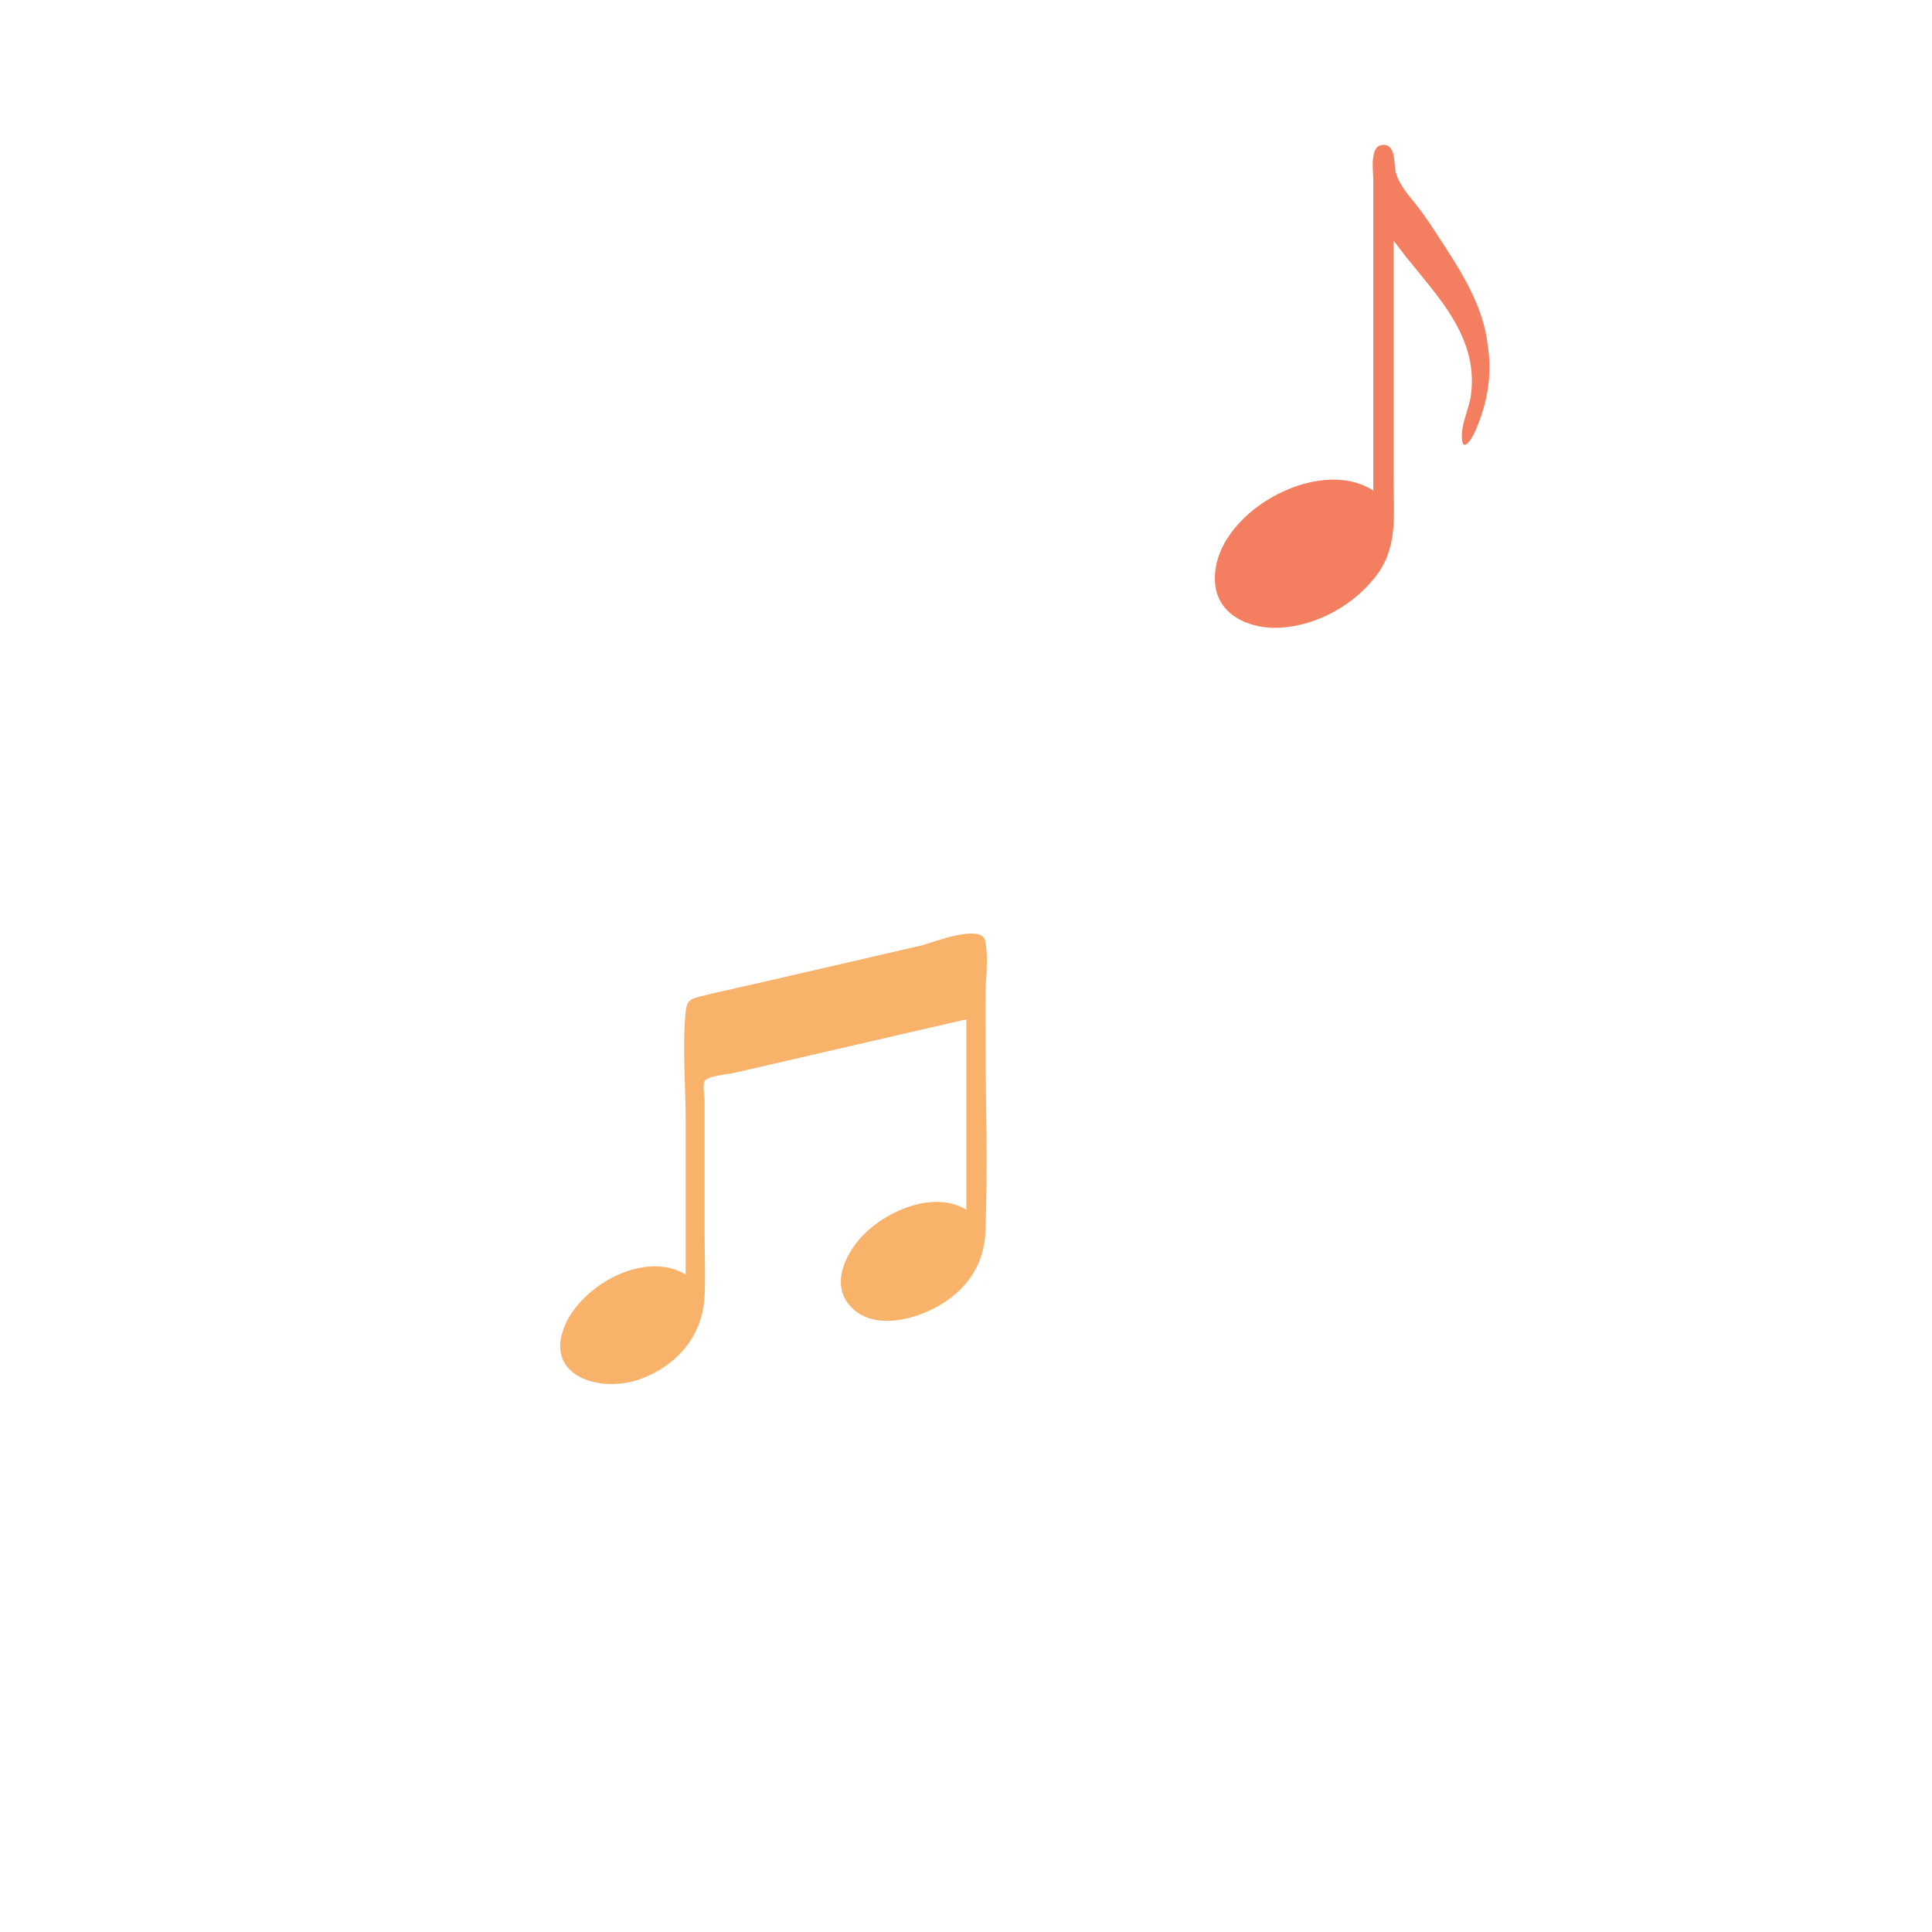
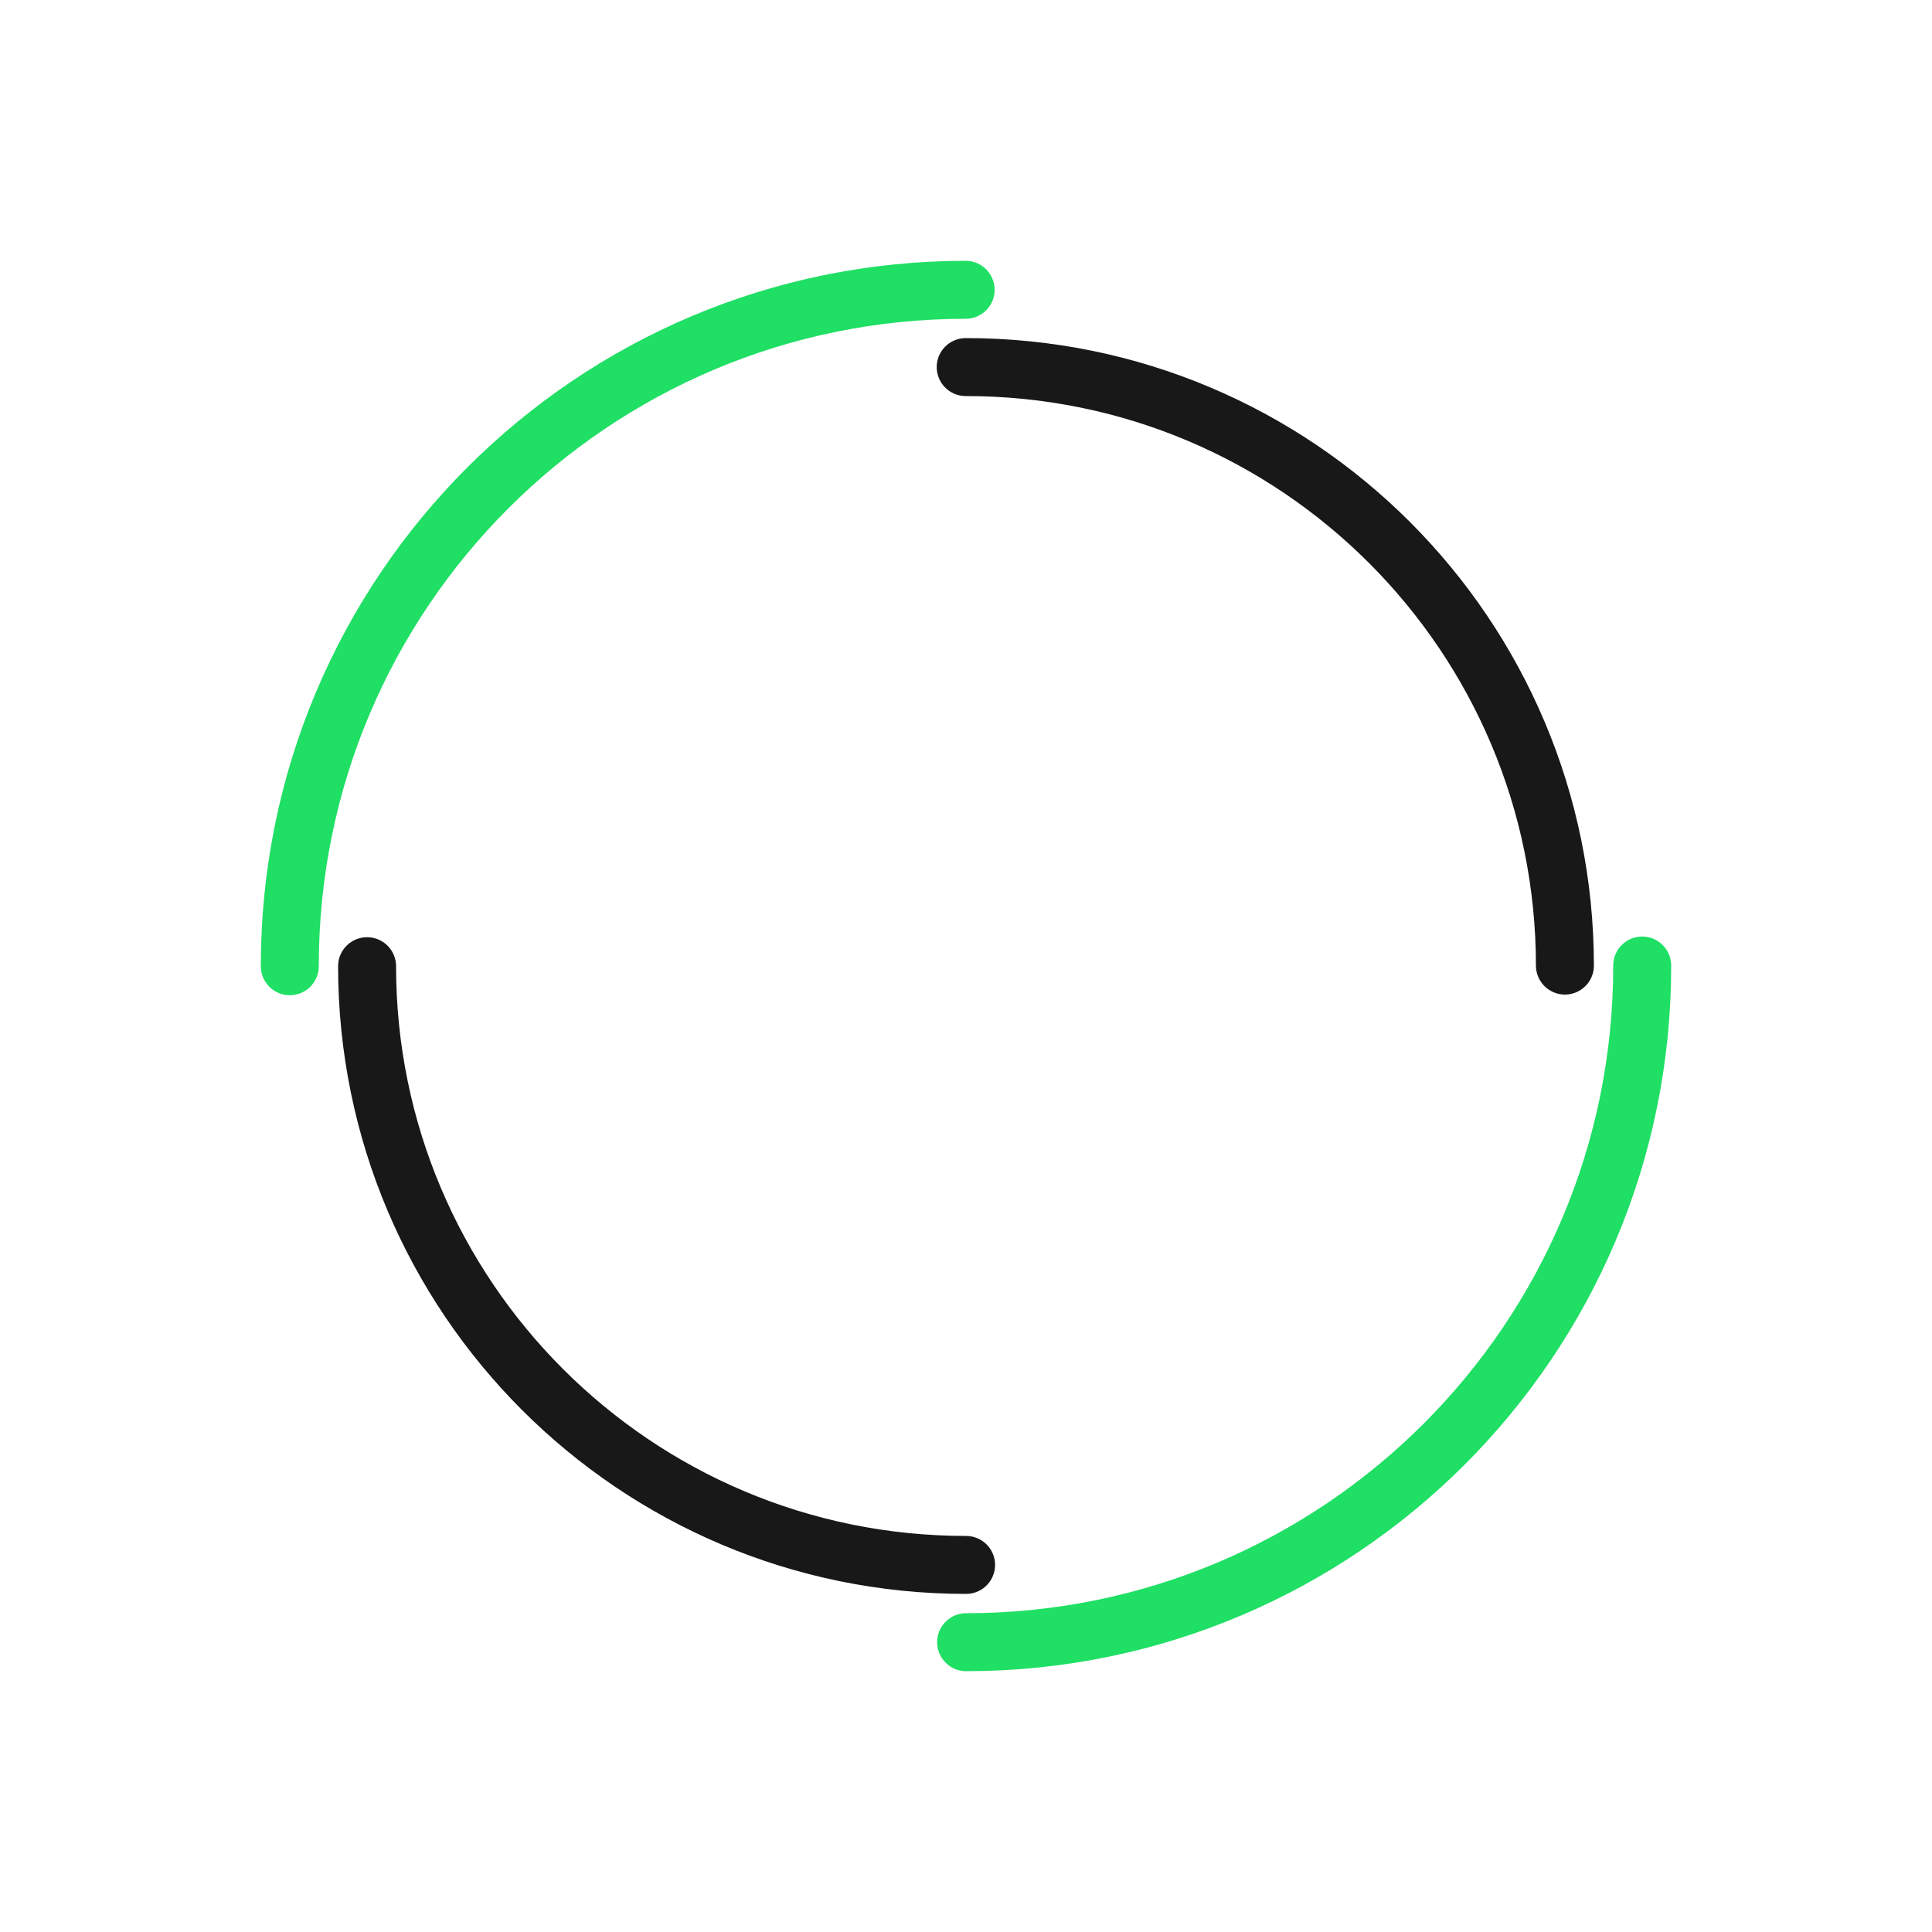
- <svg xmlns="http://www.w3.org/2000/svg" style="margin:auto;display:block;" width="200px" height="200px" viewBox="0 0 100 100" preserveAspectRatio="xMidYMid">
-   <path transform="translate(30,130)" fill="#e15b64" d="M6.999-2.173c-0.21-1.843-1.216-3.542-2.21-5.061C4.291-7.995,3.814-8.771,3.242-9.477 c-0.389-0.479-0.799-0.955-0.985-1.554c-0.13-0.42,0.033-1.539-0.704-1.467c-0.359,0.035-0.418,0.337-0.471,0.621 c-0.072,0.38,0,0.842,0,1.227c0,4.1,0,8.199,0,12.299c0,1.247,0,2.495,0,3.742c-2.884-1.873-8.377,1.23-8.197,4.705 c0.091,1.754,1.807,2.481,3.362,2.395c1.974-0.108,3.983-1.249,5.113-2.868c1-1.434,0.769-3.163,0.769-4.822 c0-2.398,0-4.797,0-7.195c0-1.72,0-3.439,0-5.159c1.769,2.454,4.472,4.668,4.002,8.037C6.038,1.149,5.681,1.832,5.665,2.494 C5.639,3.53,6.145,2.799,6.343,2.349C6.99,0.875,7.253-0.575,6.999-2.173z">
-     <animateTransform attributeName="transform" type="translate" keyTimes="0;0;0.2;0.4;1" values="30 130;30 130;30 50;30 130;30 130;" keySplines="0 0 1 1;0 0.5 0.5 1;0.5 0 1 0.5;0 0 1 1" calcMode="spline" dur="1.786s" repeatCount="indefinite" begin="-0.893s" />
-   </path>
-   <path transform="translate(70,20)" fill="#f47e60" d="M6.999-2.173c-0.21-1.843-1.216-3.542-2.21-5.061C4.291-7.995,3.814-8.771,3.242-9.477 c-0.389-0.479-0.799-0.955-0.985-1.554c-0.13-0.42,0.033-1.539-0.704-1.467c-0.359,0.035-0.418,0.337-0.471,0.621 c-0.072,0.38,0,0.842,0,1.227c0,4.1,0,8.199,0,12.299c0,1.247,0,2.495,0,3.742c-2.884-1.873-8.377,1.23-8.197,4.705 c0.091,1.754,1.807,2.481,3.362,2.395c1.974-0.108,3.983-1.249,5.113-2.868c1-1.434,0.769-3.163,0.769-4.822 c0-2.398,0-4.797,0-7.195c0-1.72,0-3.439,0-5.159c1.769,2.454,4.472,4.668,4.002,8.037C6.038,1.149,5.681,1.832,5.665,2.494 C5.639,3.53,6.145,2.799,6.343,2.349C6.99,0.875,7.253-0.575,6.999-2.173z">
-     <animateTransform attributeName="transform" type="translate" keyTimes="0;0.1;0.4;0.7;1" values="70 130;70 130;70 20;70 130;70 130;" keySplines="0 0 1 1;0 0.5 0.5 1;0.5 0 1 0.5;0 0 1 1" calcMode="spline" dur="1.786s" repeatCount="indefinite" begin="-0.893s" />
-   </path>
-   <path transform="translate(40,60)" fill="#f8b26a" d="M10.988-11.314c-0.201-0.914-2.865,0.152-3.31,0.255c-2.865,0.661-5.73,1.322-8.594,1.983 C-1.873-8.855-2.84-8.658-3.791-8.413c-0.481,0.124-0.664,0.217-0.719,0.77c-0.18,1.819,0,3.786,0,5.621c0,2.663,0,5.325,0,7.988 c-2.146-1.278-5.411,0.577-6.269,2.683c-1.074,2.636,1.925,3.462,3.907,2.736c1.954-0.715,3.253-2.269,3.343-4.333 c0.046-1.037,0-2.087,0-3.125c0-1.638,0-3.276,0-4.914c0-0.673,0-1.346,0-2.019c0-0.215-0.116-0.848,0-1.036 c0.17-0.277,1.196-0.348,1.535-0.427c1.425-0.329,2.849-0.657,4.274-0.986c2.579-0.595,5.158-1.19,7.737-1.786 c0,3.284,0,6.569,0,9.853c-1.64-0.977-3.949-0.013-5.2,1.179c-0.958,0.913-1.87,2.579-0.84,3.778 c1.198,1.393,3.567,0.71,4.866-0.135C10.164,6.578,10.936,5.347,11,3.788c0.148-3.605,0-7.245,0-10.853c0-0.415,0-0.829,0-1.244 C11-9.247,11.189-10.396,10.988-11.314z">
-     <animateTransform attributeName="transform" type="translate" keyTimes="0;0.3;0.6;0.9;1" values="40 130;40 130;40 60;40 130;40 130;" keySplines="0 0 1 1;0 0.5 0.5 1;0.5 0 1 0.5;0 0 1 1" calcMode="spline" dur="1.786s" repeatCount="indefinite" begin="-0.893s" />
-   </path>
-   <path transform="translate(60,130)" fill="#e15b64" d="M6.999-2.173c-0.21-1.843-1.216-3.542-2.21-5.061C4.291-7.995,3.814-8.771,3.242-9.477 c-0.389-0.479-0.799-0.955-0.985-1.554c-0.13-0.42,0.033-1.539-0.704-1.467c-0.359,0.035-0.418,0.337-0.471,0.621 c-0.072,0.38,0,0.842,0,1.227c0,4.1,0,8.199,0,12.299c0,1.247,0,2.495,0,3.742c-2.884-1.873-8.377,1.23-8.197,4.705 c0.091,1.754,1.807,2.481,3.362,2.395c1.974-0.108,3.983-1.249,5.113-2.868c1-1.434,0.769-3.163,0.769-4.822 c0-2.398,0-4.797,0-7.195c0-1.72,0-3.439,0-5.159c1.769,2.454,4.472,4.668,4.002,8.037C6.038,1.149,5.681,1.832,5.665,2.494 C5.639,3.53,6.145,2.799,6.343,2.349C6.99,0.875,7.253-0.575,6.999-2.173z">
-     <animateTransform attributeName="transform" type="translate" keyTimes="0;0.5;0.75;1;1" values="60 130;60 130;60 70;60 130;60 130;" keySplines="0 0 1 1;0 0.5 0.5 1;0.5 0 1 0.5;0 0 1 1" calcMode="spline" dur="1.786s" repeatCount="indefinite" begin="-0.893s" />
-   </path>
-   <path transform="translate(50,130)" fill="#abbd81" d="M10.988-11.314c-0.201-0.914-2.865,0.152-3.31,0.255c-2.865,0.661-5.73,1.322-8.594,1.983 C-1.873-8.855-2.84-8.658-3.791-8.413c-0.481,0.124-0.664,0.217-0.719,0.77c-0.18,1.819,0,3.786,0,5.621c0,2.663,0,5.325,0,7.988 c-2.146-1.278-5.411,0.577-6.269,2.683c-1.074,2.636,1.925,3.462,3.907,2.736c1.954-0.715,3.253-2.269,3.343-4.333 c0.046-1.037,0-2.087,0-3.125c0-1.638,0-3.276,0-4.914c0-0.673,0-1.346,0-2.019c0-0.215-0.116-0.848,0-1.036 c0.17-0.277,1.196-0.348,1.535-0.427c1.425-0.329,2.849-0.657,4.274-0.986c2.579-0.595,5.158-1.19,7.737-1.786 c0,3.284,0,6.569,0,9.853c-1.64-0.977-3.949-0.013-5.2,1.179c-0.958,0.913-1.87,2.579-0.84,3.778 c1.198,1.393,3.567,0.71,4.866-0.135C10.164,6.578,10.936,5.347,11,3.788c0.148-3.605,0-7.245,0-10.853c0-0.415,0-0.829,0-1.244 C11-9.247,11.189-10.396,10.988-11.314z">
-     <animateTransform attributeName="transform" type="translate" keyTimes="0;0;0.4;0.8;1" values="50 130;50 130;50 20;50 130;50 130;" keySplines="0 0 1 1;0 0.5 0.5 1;0.5 0 1 0.5;0 0 1 1" calcMode="spline" dur="1.786s" repeatCount="indefinite" begin="0s" />
-   </path>
+ <svg xmlns="http://www.w3.org/2000/svg" style="margin: auto; background: none; display: block; shape-rendering: auto;" width="200px" height="200px" viewBox="0 0 100 100" preserveAspectRatio="xMidYMid">
+   <circle cx="50" cy="50" r="35" stroke-width="3" stroke="#1fdf64" stroke-dasharray="54.978 54.978" fill="none" stroke-linecap="round">
+     <animateTransform attributeName="transform" type="rotate" dur="1s" repeatCount="indefinite" keyTimes="0;1" values="0 50 50;360 50 50" />
+   </circle>
+   <circle cx="50" cy="50" r="31" stroke-width="3" stroke="#181818" stroke-dasharray="48.695 48.695" stroke-dashoffset="48.695" fill="none" stroke-linecap="round">
+     <animateTransform attributeName="transform" type="rotate" dur="1s" repeatCount="indefinite" keyTimes="0;1" values="0 50 50;-360 50 50" />
+   </circle>
</svg>
